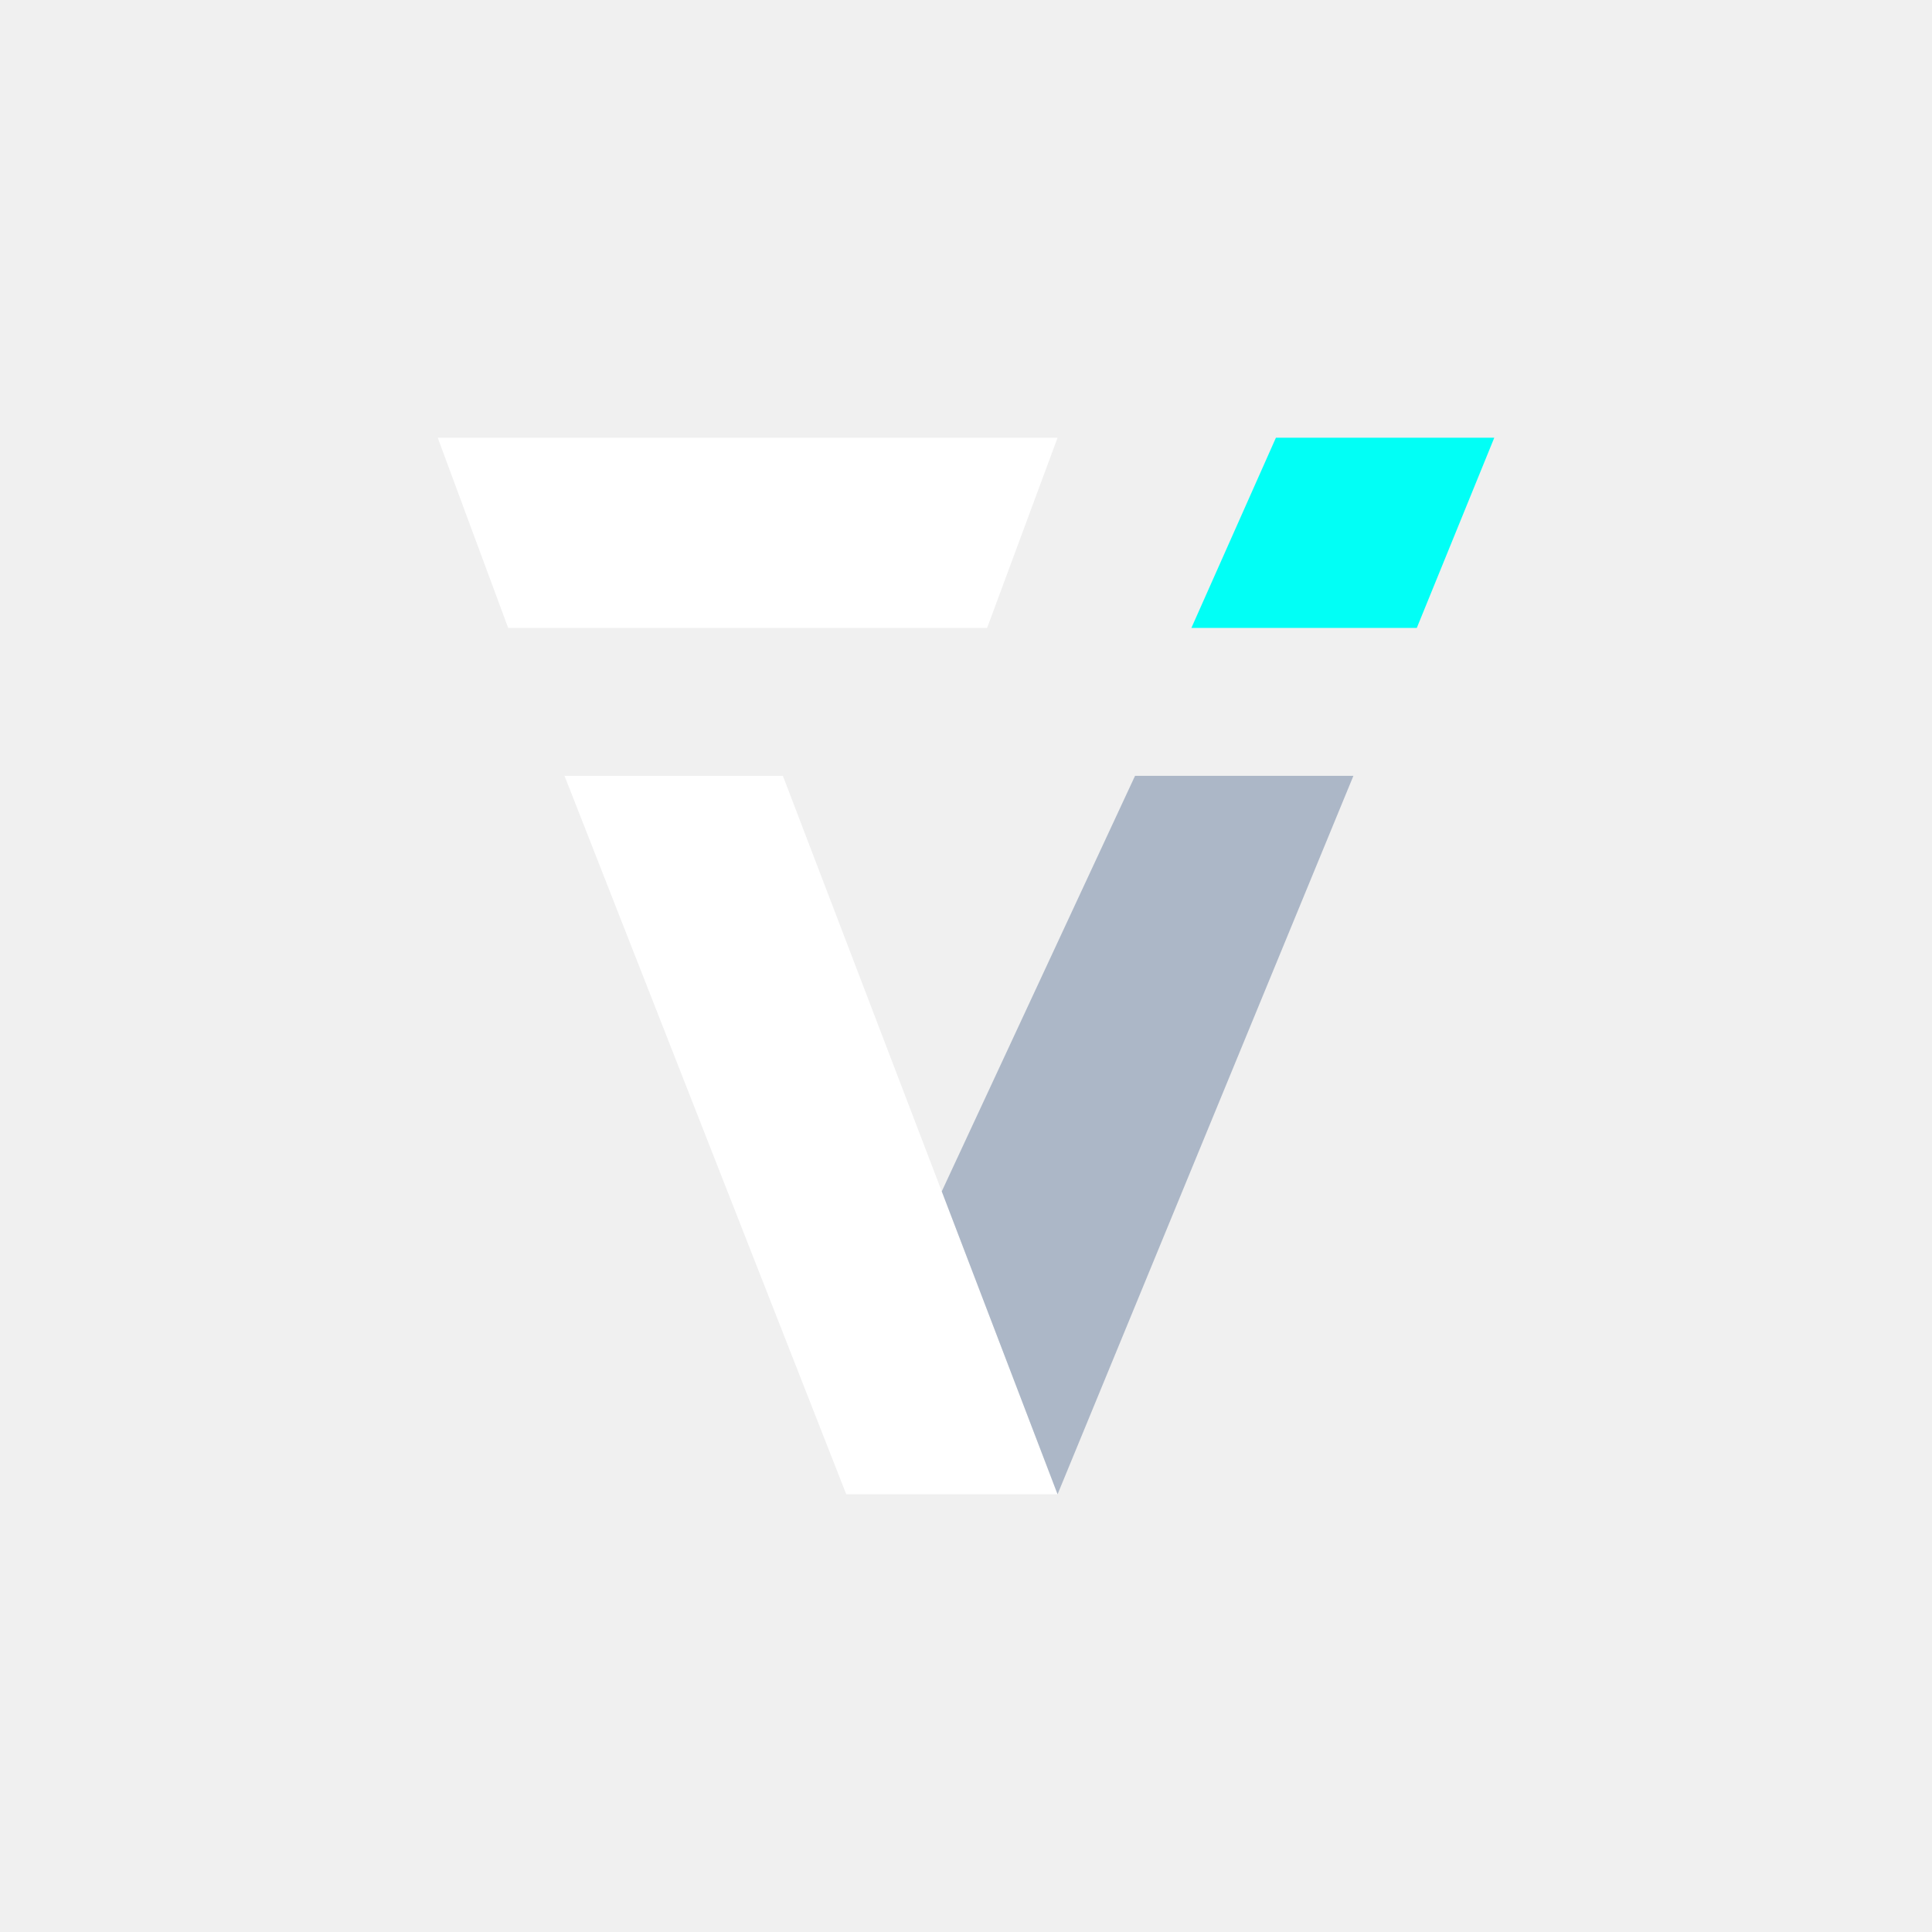
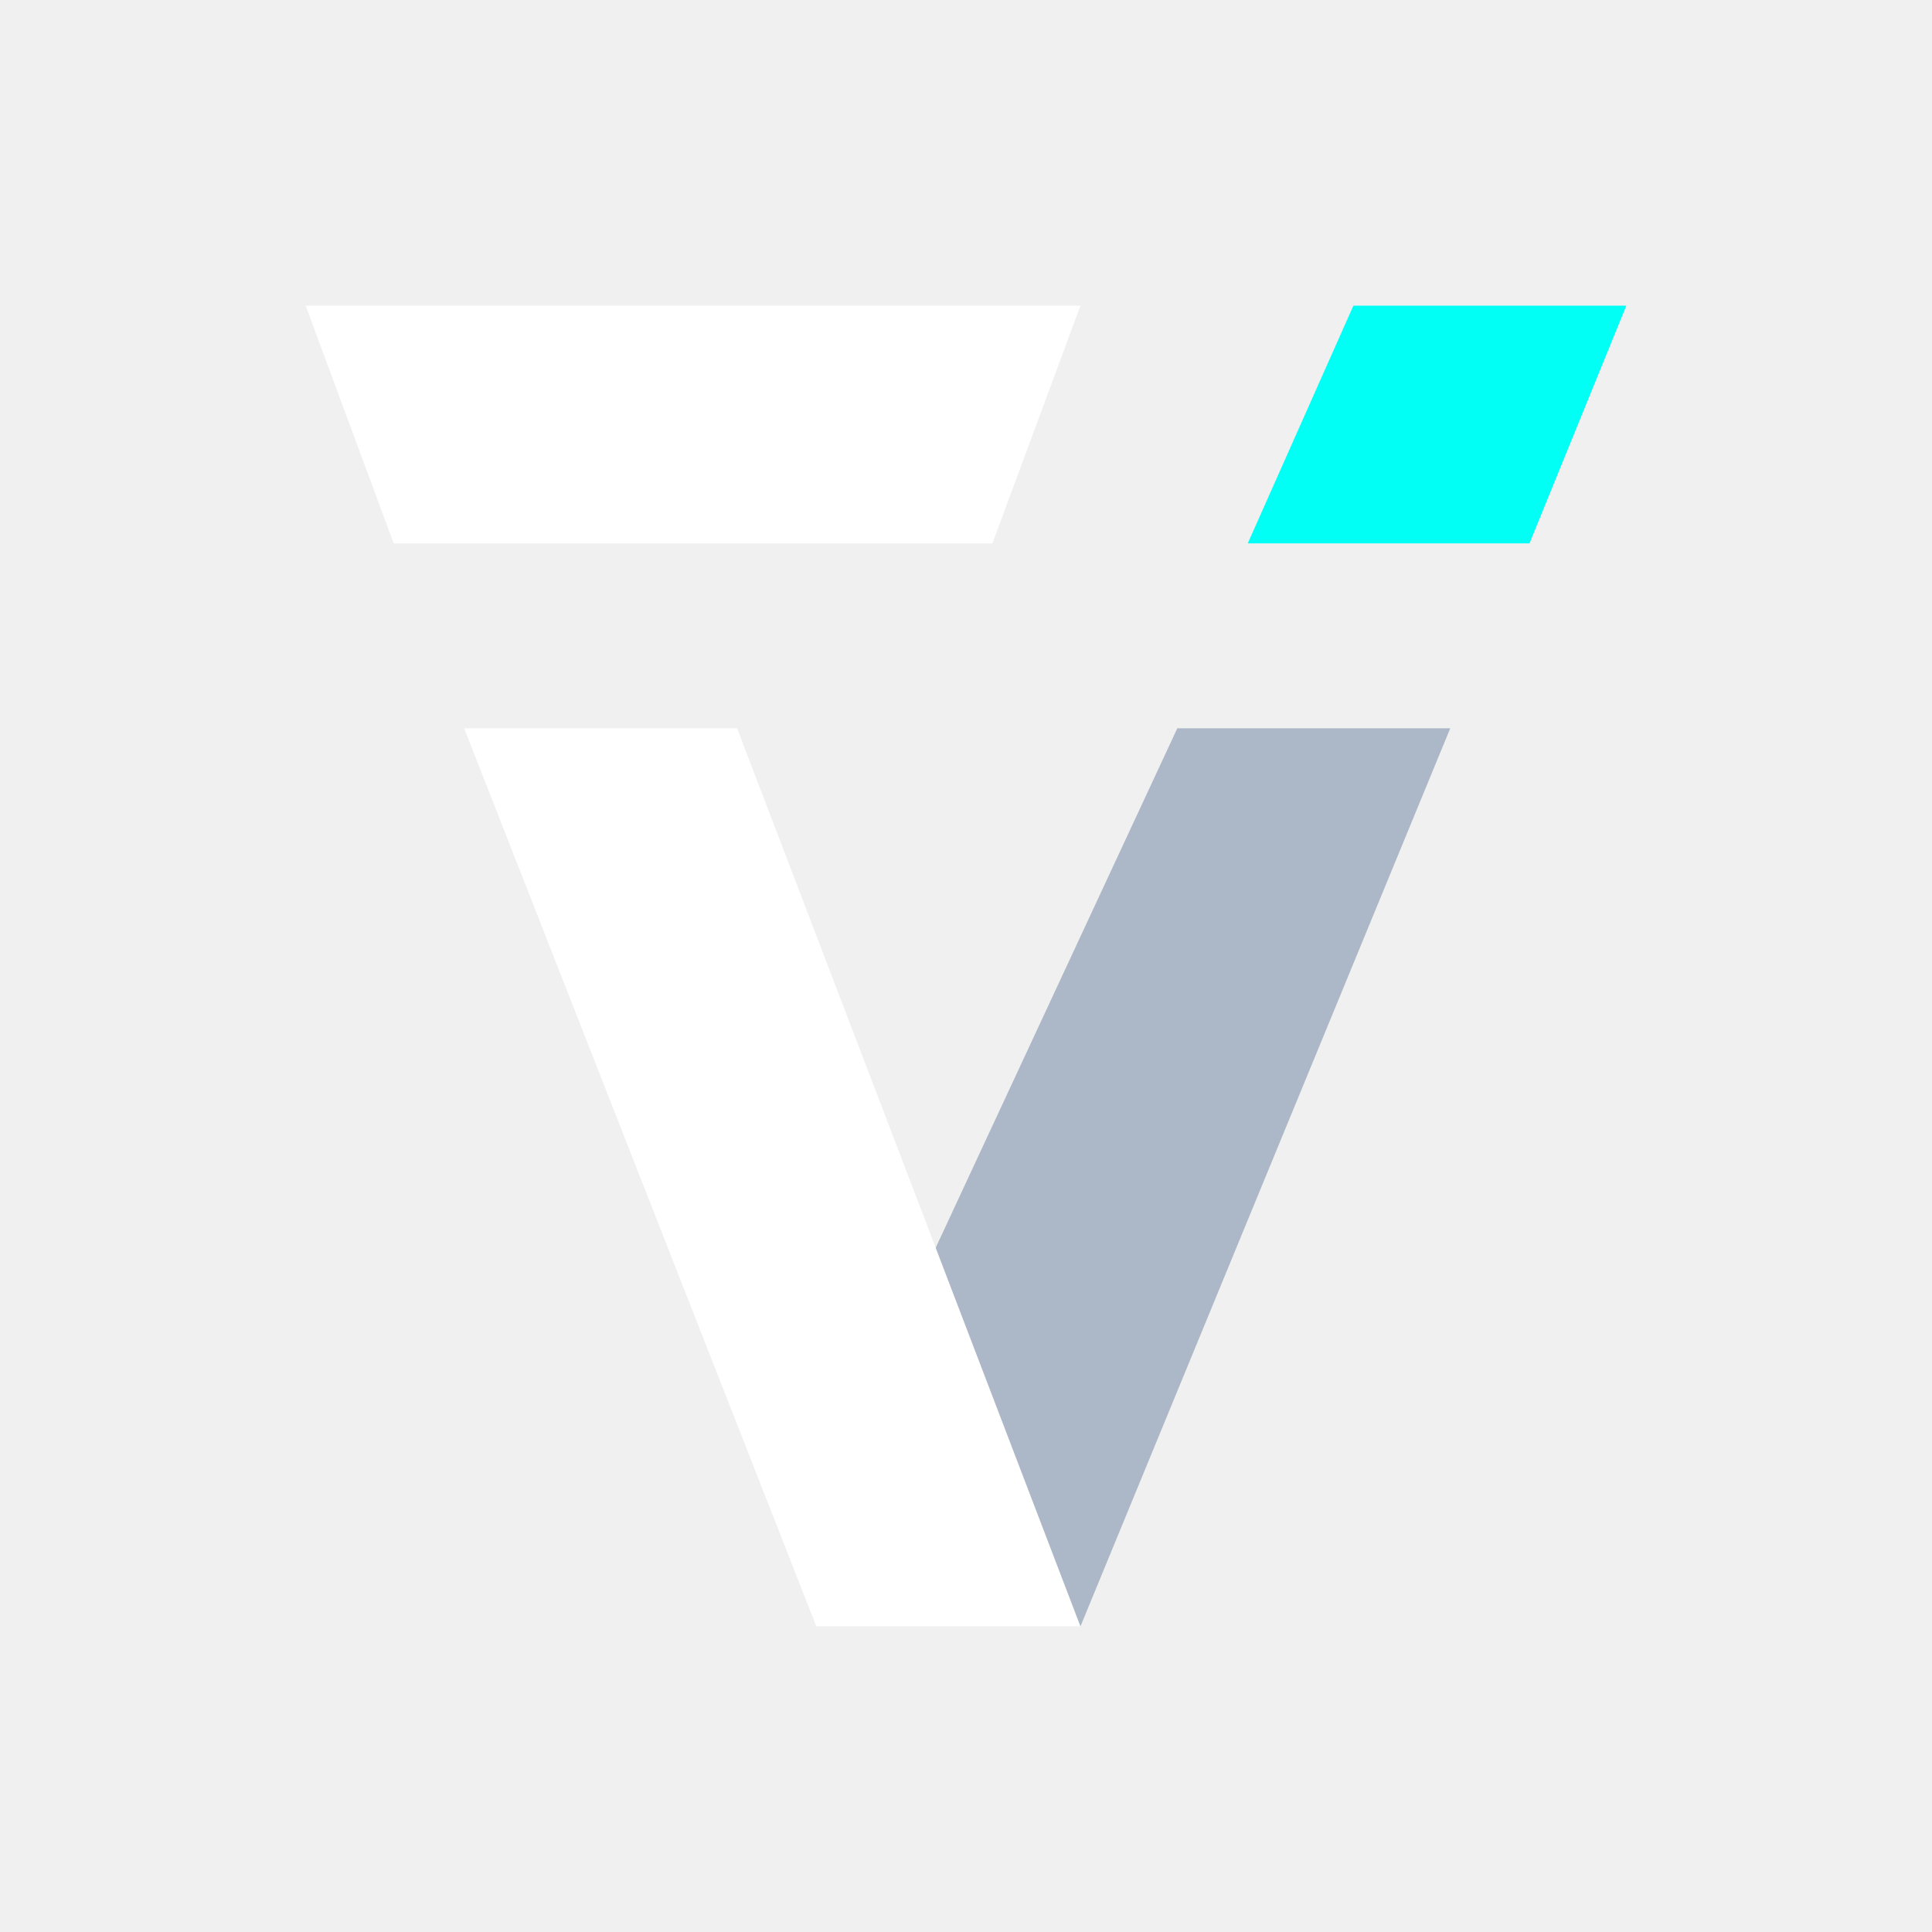
<svg xmlns="http://www.w3.org/2000/svg" viewBox="0 0 512 512" width="512" height="512">
-   <path d="M134.667 166.4L116 116H280.267L261.6 166.4H134.667Z" fill="#FFFFFF" />
-   <path d="M149.6 205.6L224.267 396H280.267L249.576 315.733L207.467 205.6H149.6Z" fill="#FFFFFF" />
-   <path d="M338.133 116H396L375.467 166.4H315.733L338.133 116Z" fill="#01FFF6" />
-   <path d="M358.667 205.6H300.8L249.576 315.733L280.267 396L358.667 205.6Z" fill="#ACB7C7" />
+   <g transform="translate(256 256) scale(1.25) translate(-256 -256)">
+     <path d="M134.667 166.4L116 116H280.267L261.6 166.4H134.667Z" fill="#FFFFFF" />
+     <path d="M149.6 205.6L224.267 396H280.267L249.576 315.733L207.467 205.6H149.6Z" fill="#FFFFFF" />
+     <path d="M338.133 116H396L375.467 166.4H315.733L338.133 116Z" fill="#01FFF6" />
+     <path d="M358.667 205.6H300.8L249.576 315.733L280.267 396L358.667 205.6Z" fill="#ACB7C7" />
+   </g>
</svg>
